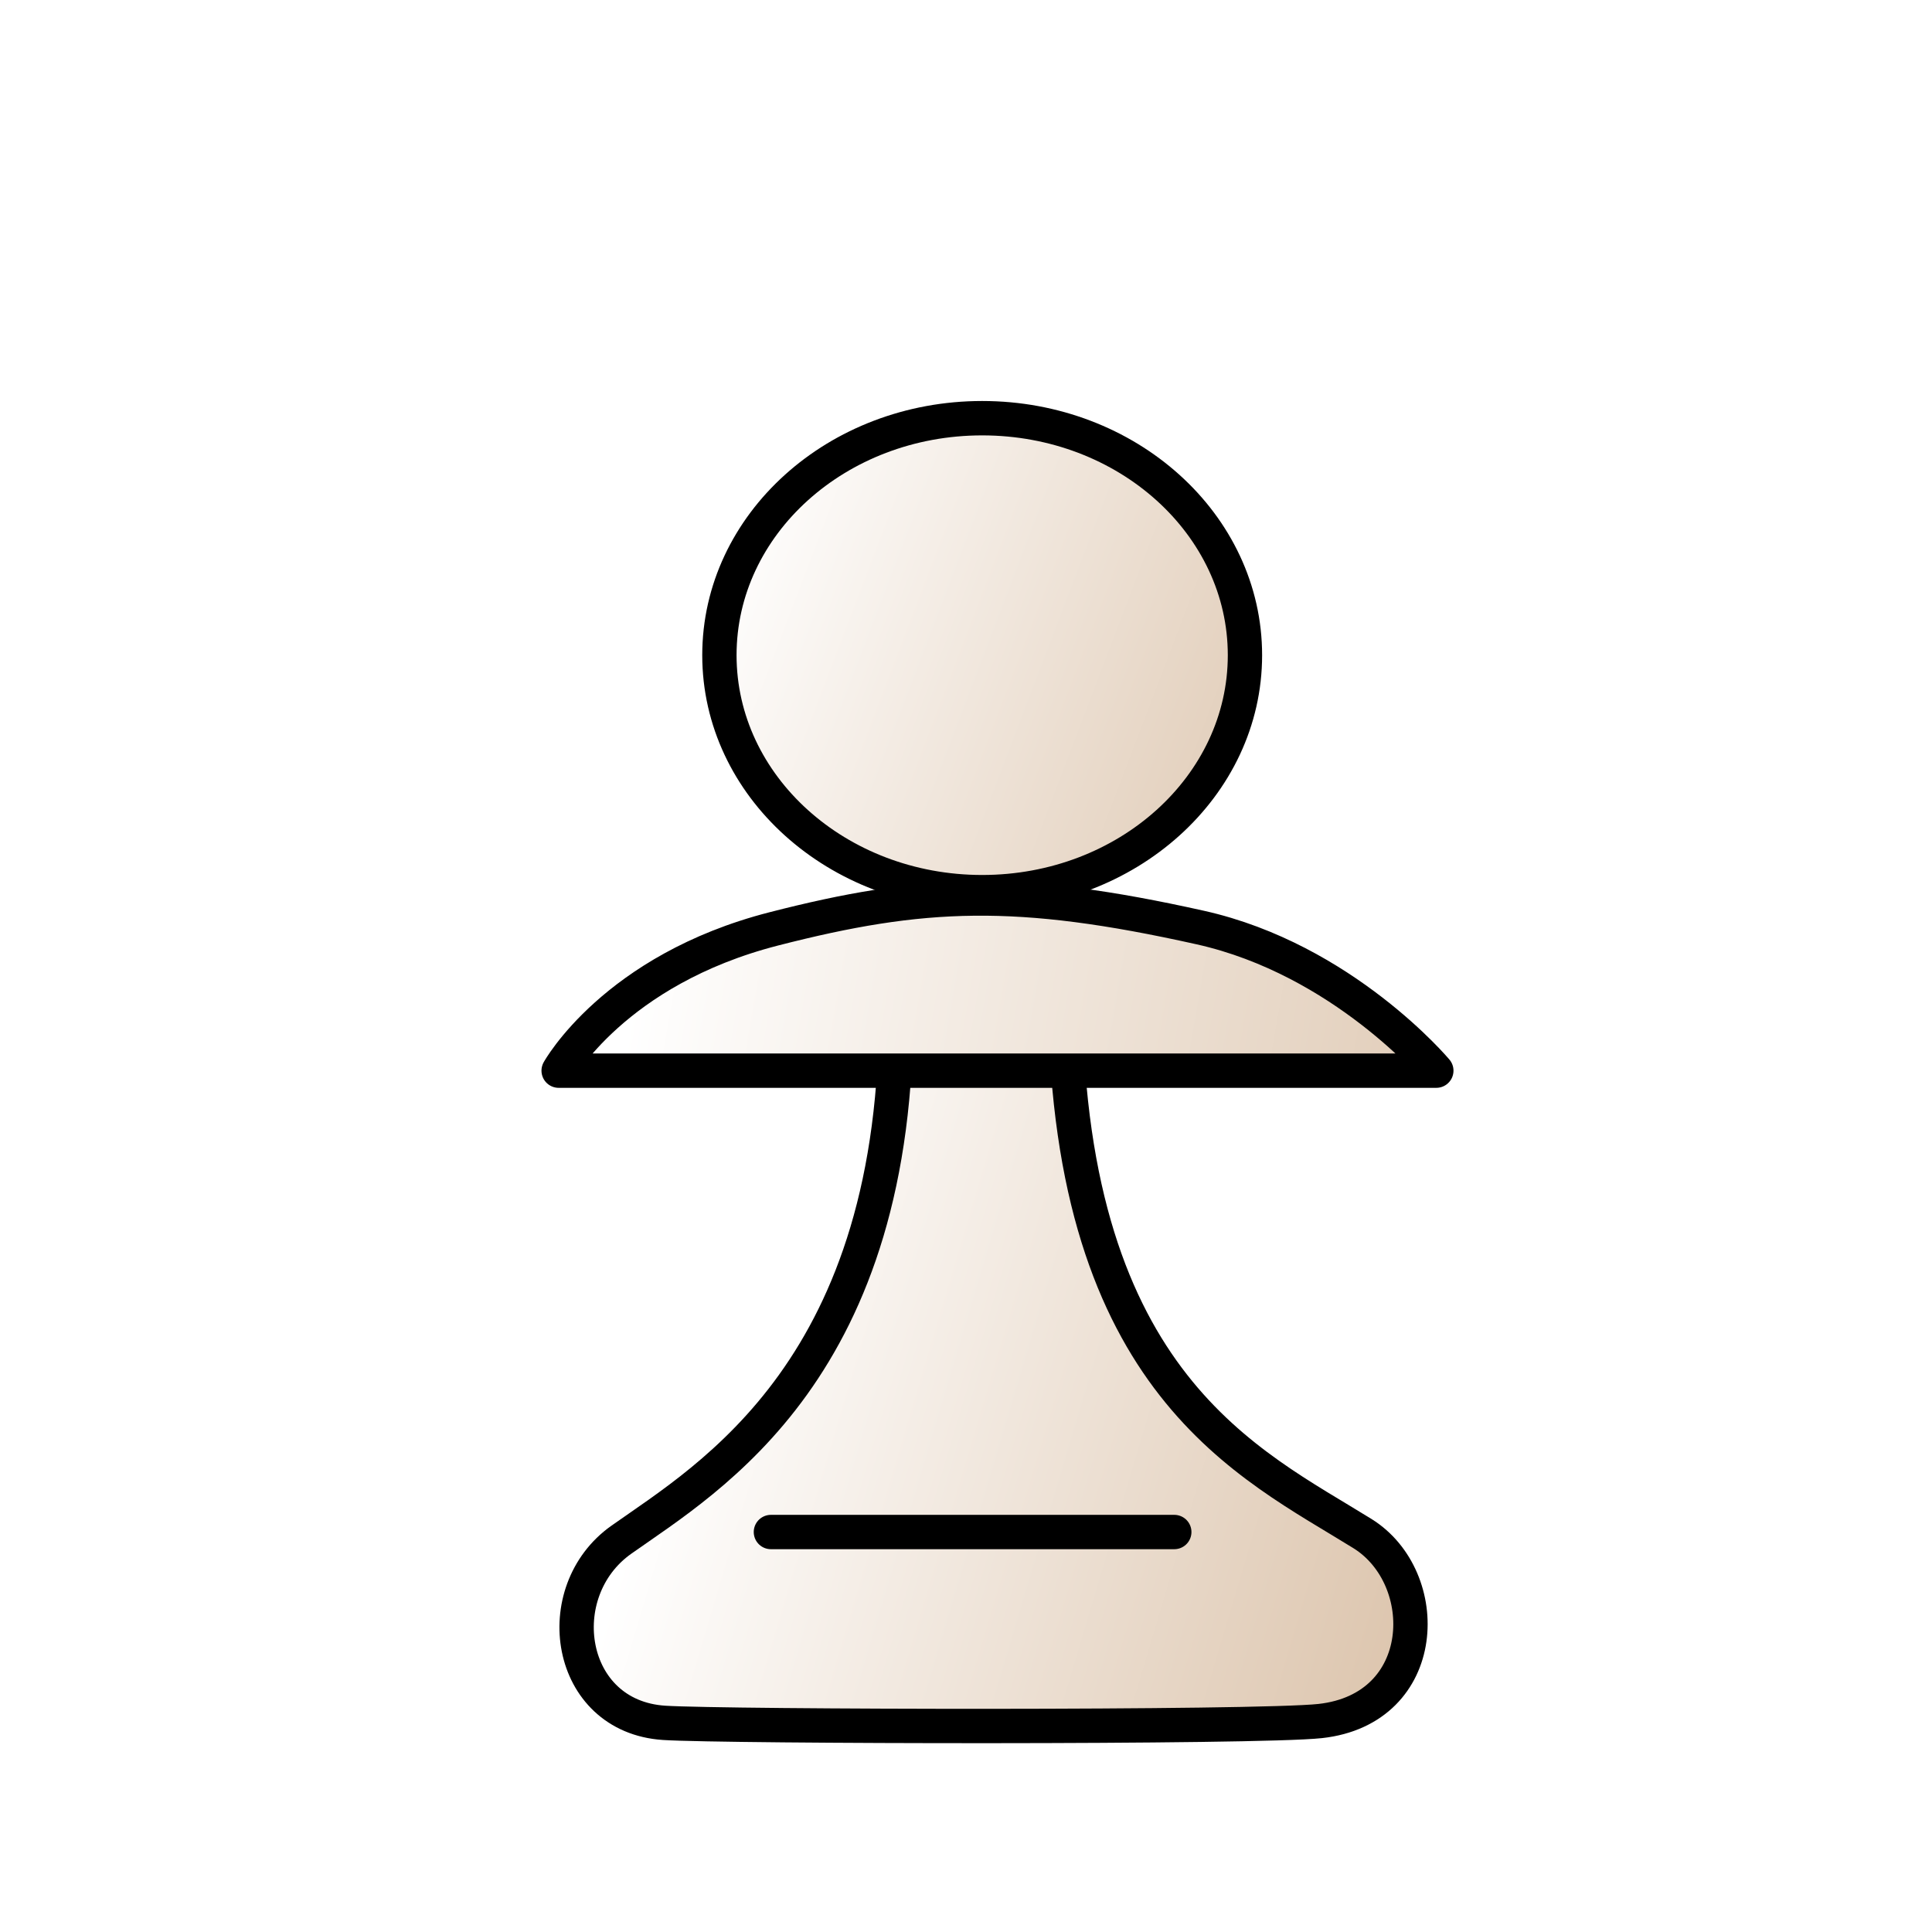
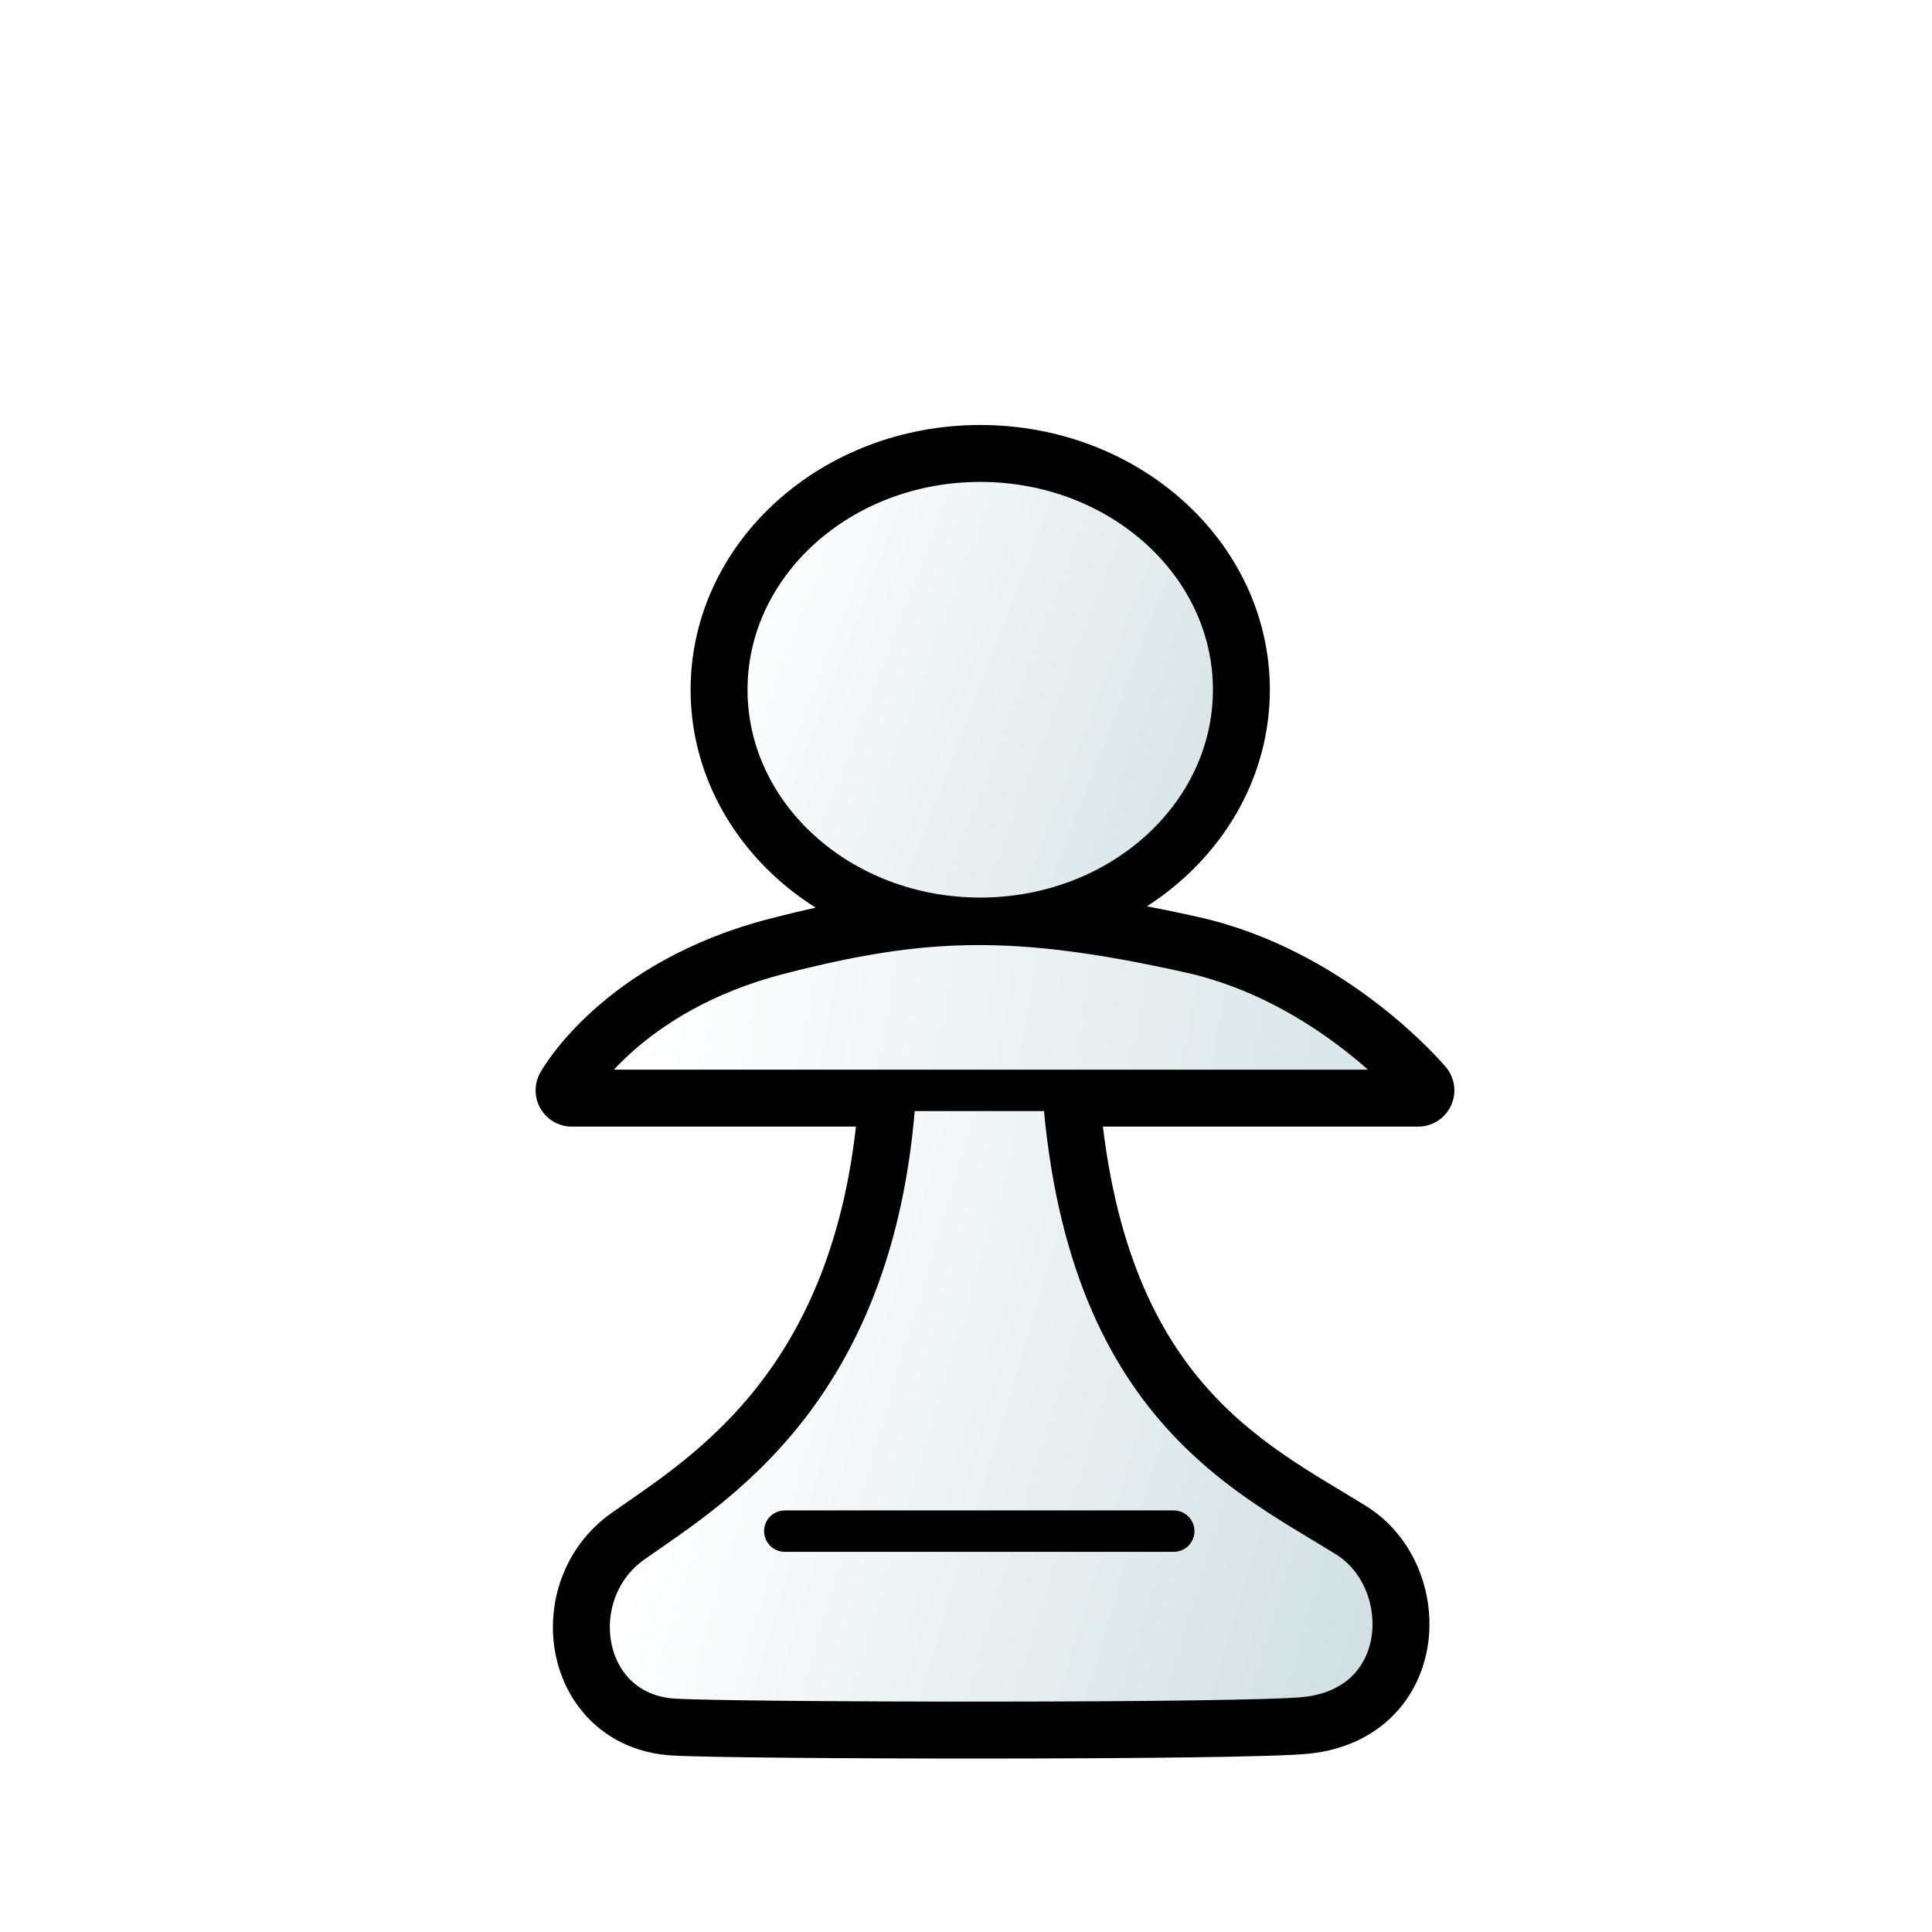
- <svg xmlns="http://www.w3.org/2000/svg" xmlns:xlink="http://www.w3.org/1999/xlink" height="700pt" viewBox="-20 0 900 900" width="700pt">
-   <linearGradient id="a">
-     <stop offset="0" stop-color="#fff" />
-     <stop offset="1" stop-color="#d0b090" />
-   </linearGradient>
-   <linearGradient id="b" gradientUnits="userSpaceOnUse" x1="586.526" x2="1126.022" xlink:href="#a" y1="328.043" y2="534.203" />
-   <linearGradient id="d" gradientUnits="userSpaceOnUse" x1="275.244" x2="862.652" xlink:href="#a" y1="458.656" y2="560.747" />
-   <linearGradient id="c" gradientUnits="userSpaceOnUse" x1="300.273" x2="774.046" xlink:href="#a" y1="623.782" y2="764.899" />
-   <g stroke="#000" stroke-linecap="round" stroke-linejoin="round">
-     <g fill-rule="evenodd">
-       <path d="M926.667 373.333a166.667 150 0 1 1-333.334 0 166.667 150 0 1 1 333.334 0z" fill="url(#b)" stroke-width="21.762" transform="matrix(.73447 0 0 .736 -120.66 30.436)" />
-       <path d="M397.417 467.01c1.469 170.175-86.733 221.098-127.967 250.246-34.192 24.17-25.463 82.342 19.906 85.311 28.113 1.84 276.613 2.361 305.651-.843 51.38-5.67 52.846-66.7 19.688-87.311-52.609-32.703-136.191-69.538-138.498-247.09-.441-33.312-79.042-30.009-78.78-.312z" fill="url(#c)" stroke-width="16" />
-       <path d="M340.353 432.735c-74.195 19.066-100.11 66.019-100.11 66.019H649.09s-43.432-51.835-110.025-66.684c-85.24-19.007-129.173-17.204-198.712.665z" fill="url(#d)" stroke-width="16" />
-     </g>
-     <path d="M339.121 713.675h187.903" fill="none" stroke-width="16" />
-   </g>
+ <svg xmlns="http://www.w3.org/2000/svg" xmlns:xlink="http://www.w3.org/1999/xlink" id="pawn" width="700pt" height="700pt" version="1.0" viewBox="0 0 933.333 933.333">
+   <style id="style-base">.base{fill-opacity:1;fill-rule:evenodd;stroke-miterlimit:4;stroke-dasharray:none;stroke-linecap:round;stroke-linejoin:round;stroke-opacity:1}.stroke-medium{stroke-width:20}.stroke-color{stroke:#000}</style>
+   <defs id="defs36222">
+     <linearGradient id="fillGradient">
+       <stop id="stop0" offset="0" style="stop-color:white;stop-opacity:1" />
+       <stop id="stop1" offset="1" style="stop-color:#bfd3d7;stop-opacity:1" />
+     </linearGradient>
+     <linearGradient xlink:href="#fillGradient" id="head-gradient" x1="586.526" x2="1126.022" y1="328.043" y2="534.203" gradientTransform="matrix(.73447 0 0 .736 -84.66 58.436)" gradientUnits="userSpaceOnUse" />
+     <linearGradient xlink:href="#fillGradient" id="shoulders-gradient" x1="275.244" x2="862.652" y1="458.656" y2="560.747" gradientTransform="translate(36 28)" gradientUnits="userSpaceOnUse" />
+     <linearGradient xlink:href="#fillGradient" id="pawn-body-gradient" x1="300.273" x2="774.046" y1="623.782" y2="764.899" gradientTransform="translate(36 28)" gradientUnits="userSpaceOnUse" />
+   </defs>
+   <path id="boundary" d="M473.54 222.809a122.412 110.399 0 0 0-122.413 110.398 122.412 110.399 0 0 0 122.412 110.398 122.412 110.399 0 0 0 122.412-110.398A122.412 110.399 0 0 0 473.54 222.809Zm-3.72 223.765c-30.33.309-58.697 5.226-93.466 14.16-74.195 19.066-100.11 66.02-100.11 66.02h156.338c-9.007 144.948-88.584 191.253-127.13 218.502-34.193 24.17-25.465 82.341 19.903 85.31 28.113 1.84 276.615 2.363 305.653-.841 51.38-5.67 52.846-66.7 19.687-87.313-49.346-30.675-125.94-64.992-137.154-215.658H685.09s-43.433-51.835-110.026-66.684c-42.62-9.503-74.913-13.804-105.244-13.496z" class="base stroke-color" style="fill:none;stroke-width:35" />
+   <ellipse id="head" cx="473.539" cy="333.207" class="base stroke-color stroke-medium" rx="122.412" ry="110.399" style="fill:url(#head-gradient)" />
+   <path id="pawn-body" d="M433.417 495.01c1.469 170.175-86.733 221.098-127.967 250.246-34.192 24.17-25.463 82.342 19.906 85.311 28.113 1.84 276.613 2.361 305.651-.843 51.38-5.67 52.846-66.7 19.688-87.311-52.609-32.703-136.191-69.538-138.498-247.09-.441-33.312-79.042-30.009-78.78-.312z" class="base stroke-color stroke-medium" style="fill:url(#pawn-body-gradient)" />
+   <path id="shoulders" d="M376.353 460.735c-74.195 19.066-100.11 66.019-100.11 66.019H685.09s-43.432-51.835-110.025-66.684c-85.24-19.007-129.173-17.204-198.712.665z" class="base stroke-color stroke-medium" style="fill:url(#shoulders-gradient)" />
+   <path id="lower-line" d="M379.121 739.675h187.903" class="base stroke-color stroke-medium" style="fill:none" />
</svg>
